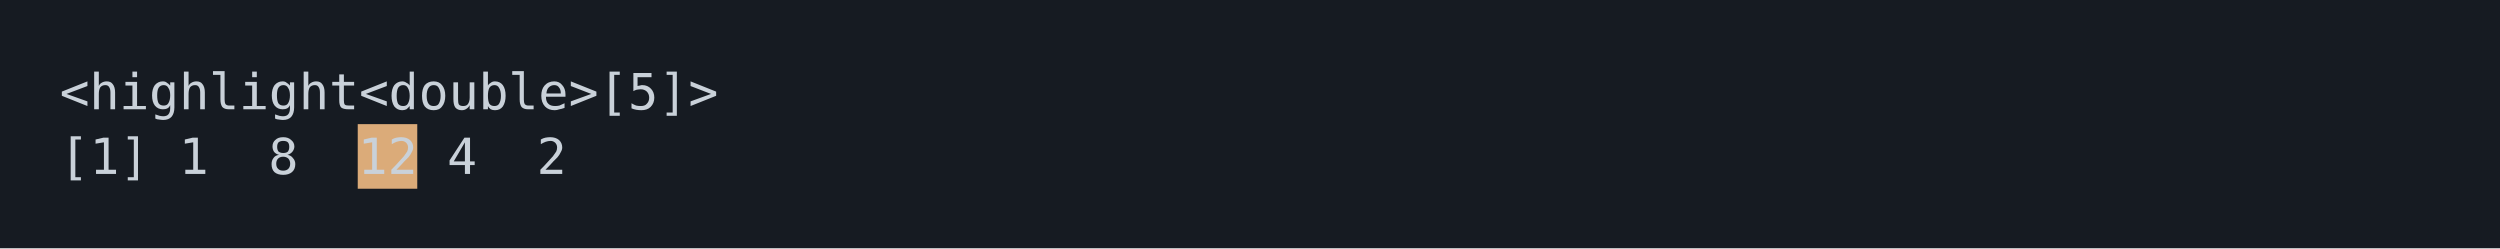
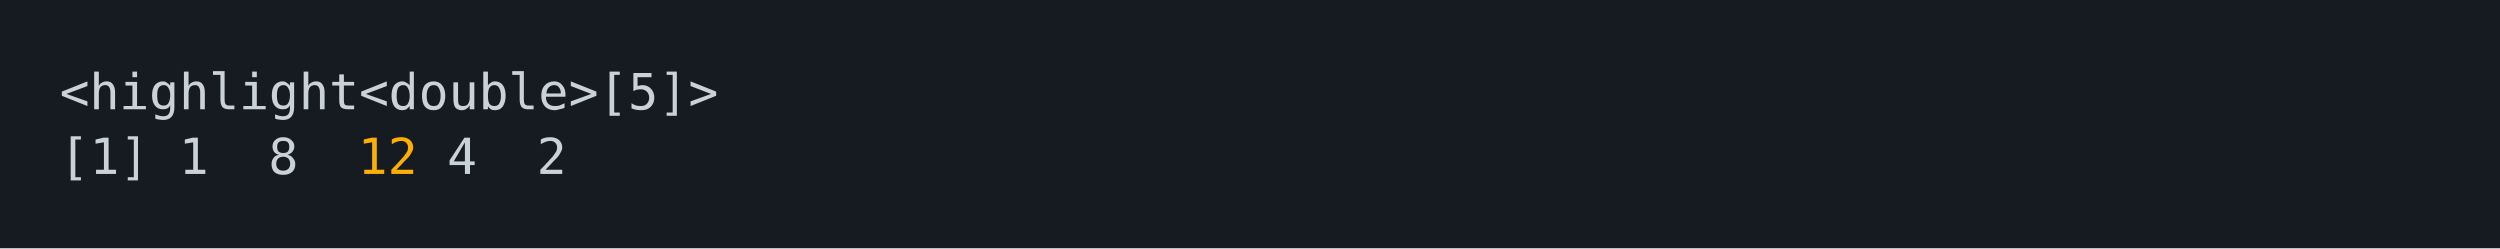
<svg xmlns="http://www.w3.org/2000/svg" xmlns:xlink="http://www.w3.org/1999/xlink" width="840" height="83.42">
  <rect width="840" height="83.42" rx="0" ry="0" class="a" />
  <svg height="43.42" viewBox="0 0 80 4.342" width="800" x="20" y="20">
-     <style>.a{fill:rgb(22,27,34)}.b{font-family:'Fira Code',Monaco,Consolas,Menlo,'Bitstream Vera Sans Mono','Powerline Symbols',monospace}.c{fill:transparent}.d{fill:rgb(201,209,217);white-space:pre}.e{fill:rgb(219,171,121)}</style>
+     <style>.a{fill:rgb(22,27,34)}.b{font-family:'Fira Code',Monaco,Consolas,Menlo,'Bitstream Vera Sans Mono','Powerline Symbols',monospace}.c{fill:transparent}.d{fill:rgb(201,209,217);white-space:pre}.e{fill:rgb(255,175,0);white-space:pre}</style>
    <g font-family="'Fira Code',Monaco,Consolas,Menlo,'Bitstream Vera Sans Mono','Powerline Symbols',monospace" font-size="1.67" class="b">
      <defs>
        <symbol id="a">
          <rect height="2" width="80" x="0" y="0" class="c" />
        </symbol>
      </defs>
      <rect height="4.342" width="80" class="a" />
      <svg x="0" y="0" width="80">
        <svg x="0">
          <use xlink:href="#a" />
          <text font-size="1.67" x="0" y="1.67" class="d">&lt;highlight&lt;double&gt;[5]&gt;</text>
          <text font-size="1.67" x="0" y="3.841" class="d">[1]</text>
          <text font-size="1.67" x="4.008" y="3.841" class="d">1</text>
          <text font-size="1.67" x="7.014" y="3.841" class="d">8</text>
-           <rect height="2.171" width="2" x="10.02" y="2.171" class="e" />
-           <text font-size="1.67" x="10.02" y="3.841" class="d">12</text>
+           <text font-size="1.67" x="10.02" y="3.841" class="e">12</text>
          <text font-size="1.67" x="13.026" y="3.841" class="d">4</text>
          <text font-size="1.67" x="16.032" y="3.841" class="d">2</text>
        </svg>
      </svg>
    </g>
  </svg>
</svg>
